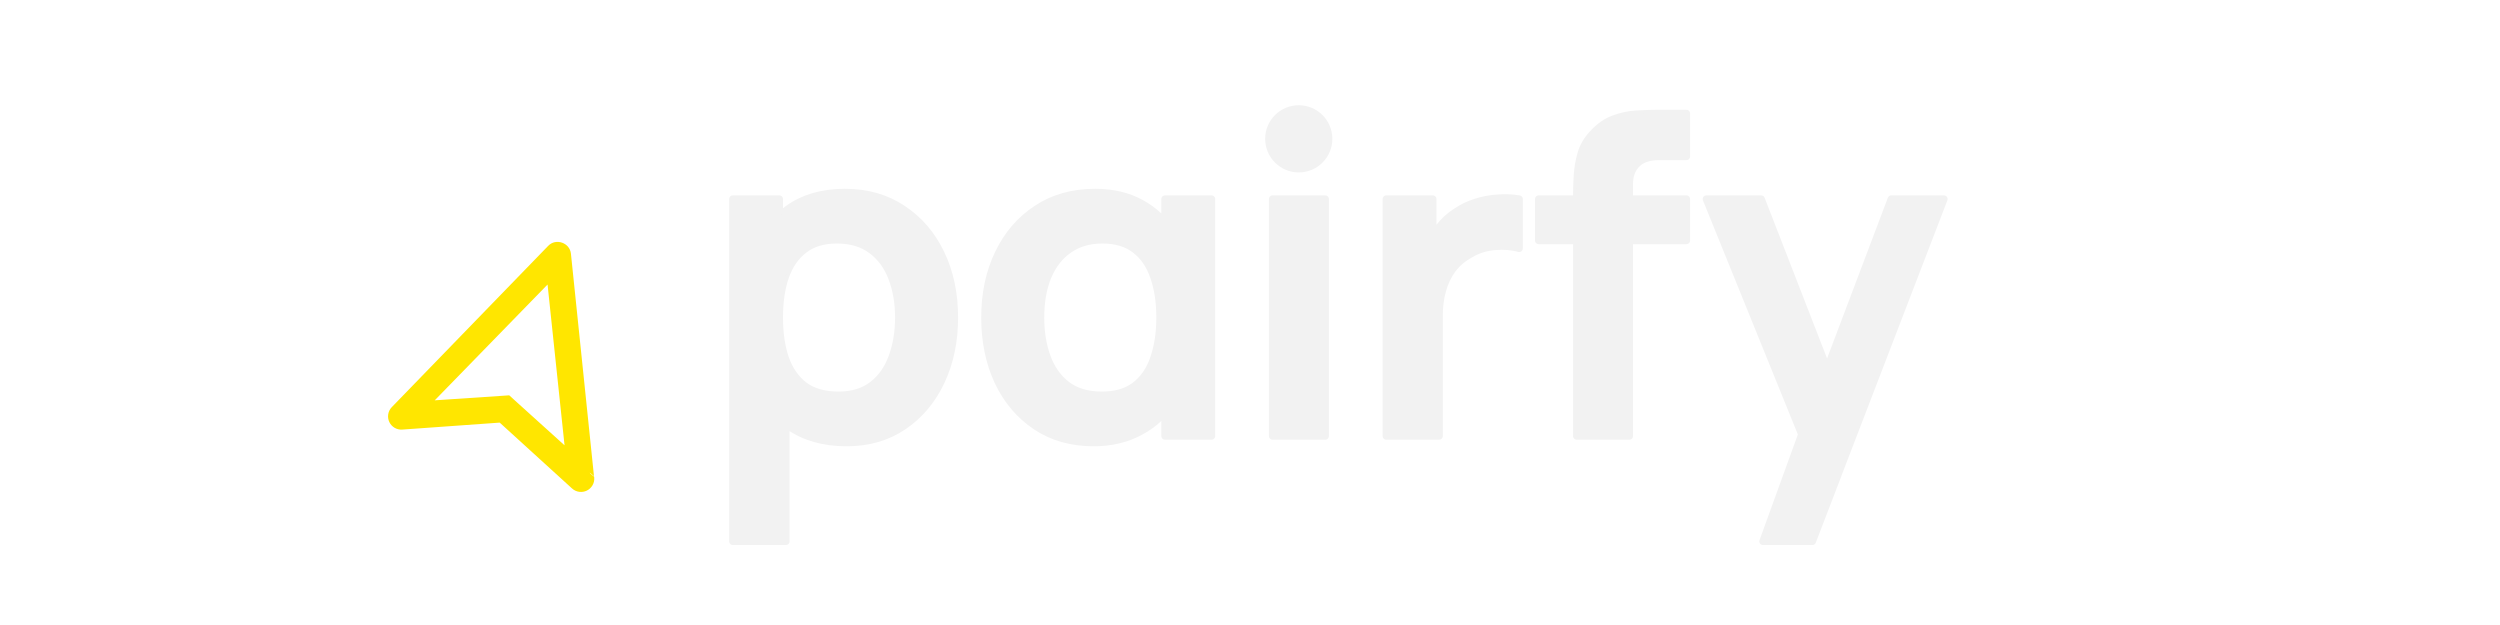
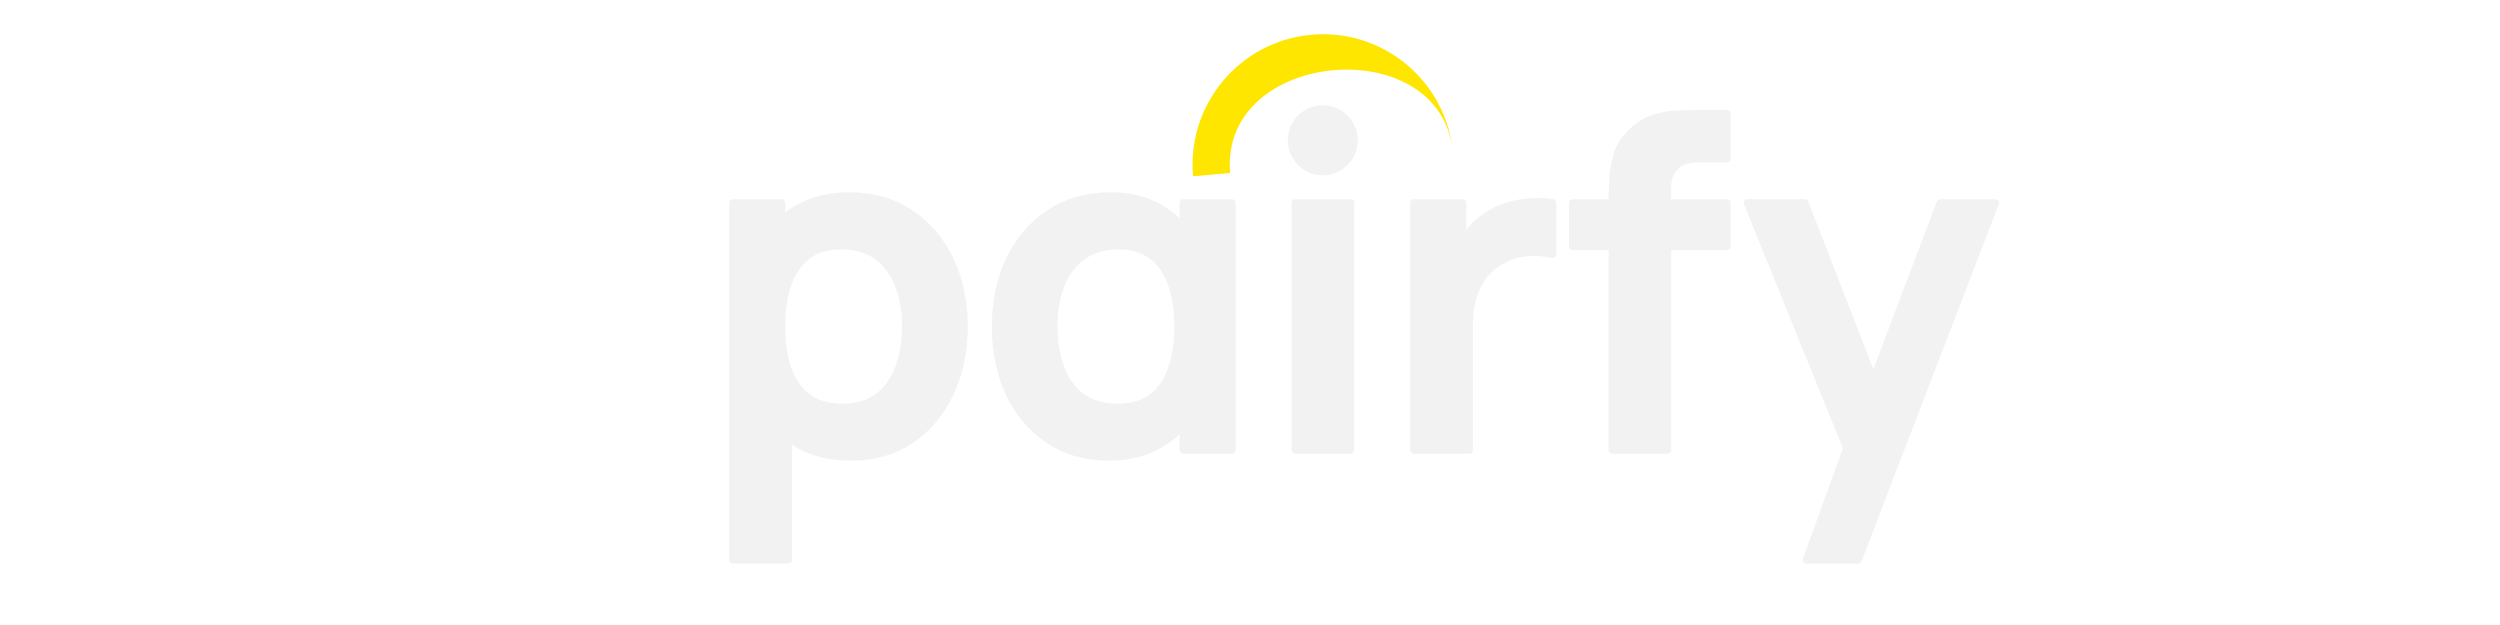
<svg xmlns="http://www.w3.org/2000/svg" width="120px" height="30px" viewBox="0 0 120 30" version="1.1" id="SVGRoot">
  <defs id="defs132">
    <rect x="-1.478" y="42.333" width="127.885" height="23.822" id="rect3454" />
  </defs>
  <g id="layer1" style="display:inline">
-     <g aria-label="pαirfy" transform="matrix(0.8743534,0,0,0.8777827,34.51761,2.598429)" id="text2212" style="font-size:24px;line-height:1.25;font-family:Manrope;-inkscape-font-specification:Manrope;letter-spacing:-0.25px;opacity:1;fill:#f2f2f2;fill-opacity:1;stroke:#f2f2f2;stroke-width:0.4;stroke-linecap:round;stroke-linejoin:round;stroke-miterlimit:7;stroke-dasharray:none;stroke-dashoffset:0;stroke-opacity:1;paint-order:stroke fill markers">
+     <g aria-label="pαirfy" transform="matrix(0.9112291,0,0,0.914803,34.49726,2.494976)" id="text2212" style="font-size:24px;line-height:1.25;font-family:Manrope;-inkscape-font-specification:Manrope;letter-spacing:-0.25px;opacity:1;fill:#f2f2f2;fill-opacity:1;stroke:#f2f2f2;stroke-width:0.4;stroke-linecap:round;stroke-linejoin:round;stroke-miterlimit:7;stroke-dasharray:none;stroke-dashoffset:0;stroke-opacity:1;paint-order:stroke fill markers">
      <path d="m 7.003,21.244 q -1.896,0 -3.18,-0.9 -1.284,-0.9 -1.932,-2.448 -0.648,-1.56 -0.648,-3.492 0,-1.956 0.648,-3.504 0.648,-1.548 1.896,-2.436 1.26,-0.9 3.108,-0.9 1.836,0 3.18,0.9 1.356,0.888 2.1,2.436 0.744,1.536 0.744,3.504 0,1.944 -0.732,3.492 -0.732,1.548 -2.064,2.448 -1.332,0.9 -3.12,0.9 z m -6.252,5.4 v -18.72 h 2.556 v 9.096 h 0.36 v 9.624 z m 5.808,-7.992 q 1.128,0 1.86,-0.564 0.732,-0.564 1.08,-1.524 0.36,-0.972 0.36,-2.16 0,-1.176 -0.36,-2.136 -0.36,-0.972 -1.116,-1.536 -0.756,-0.576 -1.92,-0.576 -1.104,0 -1.8,0.54 -0.696,0.528 -1.032,1.488 -0.324,0.948 -0.324,2.22 0,1.26 0.324,2.22 0.336,0.96 1.044,1.5 0.72,0.528 1.884,0.528 z" style="font-weight:bold;-inkscape-font-specification:'Manrope Bold';fill:#f2f2f2;fill-opacity:1;stroke:#f2f2f2;stroke-width:0.4;stroke-linecap:round;stroke-linejoin:round;stroke-miterlimit:7;stroke-dasharray:none;stroke-dashoffset:0;stroke-opacity:1;paint-order:stroke fill markers" id="path103268" />
      <path d="m 20.565,21.244 q -1.836,0 -3.18,-0.9 -1.344,-0.9 -2.076,-2.448 -0.72,-1.548 -0.72,-3.492 0,-1.968 0.744,-3.504 0.744,-1.548 2.1,-2.436 1.356,-0.9 3.216,-0.9 1.452,0 2.532,0.6 1.092,0.6 1.74,1.656 l -0.444,0.612 v -2.508 h 2.556 v 12.96 h -2.556 v -2.532 l 0.444,0.6 q -0.648,1.068 -1.788,1.68 -1.128,0.612 -2.568,0.612 z m 0.444,-2.592 q 1.128,0 1.824,-0.528 0.708,-0.54 1.032,-1.5 0.336,-0.96 0.336,-2.22 0,-1.272 -0.336,-2.22 -0.324,-0.96 -1.02,-1.488 -0.696,-0.54 -1.8,-0.54 -1.08,0 -1.836,0.528 -0.756,0.516 -1.164,1.476 -0.396,0.948 -0.396,2.256 0,1.176 0.348,2.136 0.348,0.96 1.092,1.536 0.744,0.564 1.92,0.564 z" style="font-weight:bold;-inkscape-font-specification:'Manrope Bold';fill:#f2f2f2;fill-opacity:1;stroke:#f2f2f2;stroke-width:0.4;stroke-linecap:round;stroke-linejoin:round;stroke-miterlimit:7;stroke-dasharray:none;stroke-dashoffset:0;stroke-opacity:1;paint-order:stroke fill markers" id="path103270" />
      <path d="m 30.383,20.884 v -12.96 h 2.892 v 12.96 z" style="font-weight:bold;-inkscape-font-specification:'Manrope Bold';fill:#f2f2f2;fill-opacity:1;stroke:#f2f2f2;stroke-width:0.4;stroke-linecap:round;stroke-linejoin:round;stroke-miterlimit:7;stroke-dasharray:none;stroke-dashoffset:0;stroke-opacity:1;paint-order:stroke fill markers" id="path103272" />
      <path d="m 36.625,20.884 v -12.96 h 2.556 v 3.156 l -0.312,-0.408 q 0.24,-0.648 0.636,-1.176 0.408,-0.54 0.972,-0.888 0.48,-0.324 1.056,-0.504 0.588,-0.192 1.2,-0.228 0.612,-0.048 1.188,0.048 v 2.7 q -0.576,-0.168 -1.332,-0.108 -0.744,0.06 -1.344,0.42 -0.6,0.324 -0.984,0.828 -0.372,0.504 -0.552,1.152 -0.18,0.636 -0.18,1.38 v 6.588 z" style="font-weight:bold;-inkscape-font-specification:'Manrope Bold';fill:#f2f2f2;fill-opacity:1;stroke:#f2f2f2;stroke-width:0.4;stroke-linecap:round;stroke-linejoin:round;stroke-miterlimit:7;stroke-dasharray:none;stroke-dashoffset:0;stroke-opacity:1;paint-order:stroke fill markers" id="path103274" />
      <path d="m 47.079,20.884 v -13.164 q 0,-0.492 0.036,-1.08 0.036,-0.6 0.204,-1.188 0.168,-0.588 0.612,-1.068 0.552,-0.612 1.188,-0.84 0.648,-0.24 1.272,-0.264 0.624,-0.036 1.092,-0.036 h 1.62 v 2.352 h -1.5 q -0.828,0 -1.236,0.42 -0.396,0.408 -0.396,1.08 v 13.788 z m -2.088,-10.692 v -2.268 h 8.112 v 2.268 z" style="font-weight:bold;-inkscape-font-specification:'Manrope Bold';fill:#f2f2f2;fill-opacity:1;stroke:#f2f2f2;stroke-width:0.4;stroke-linecap:round;stroke-linejoin:round;stroke-miterlimit:7;stroke-dasharray:none;stroke-dashoffset:0;stroke-opacity:1;paint-order:stroke fill markers" id="path103276" />
      <path d="m 57.304,26.644 2.496,-6.852 0.048,2.016 -5.652,-13.884 h 3.012 l 4.008,10.272 h -0.768 l 3.9,-10.272 h 2.892 l -7.224,18.72 z" style="font-weight:bold;-inkscape-font-specification:'Manrope Bold';fill:#f2f2f2;fill-opacity:1;stroke:#f2f2f2;stroke-width:0.4;stroke-linecap:round;stroke-linejoin:round;stroke-miterlimit:7;stroke-dasharray:none;stroke-dashoffset:0;stroke-opacity:1;paint-order:stroke fill markers" id="path103278" />
    </g>
-     <circle style="display:inline;opacity:1;fill:#f2f2f2;fill-opacity:1;stroke:#f2f2f2;stroke-width:0.723;stroke-linecap:round;stroke-linejoin:round;stroke-miterlimit:7;stroke-dasharray:none;stroke-dashoffset:0;stroke-opacity:1;paint-order:stroke fill markers" id="path20348-4" cx="62.34" cy="6.664" r="1.251" />
-     <g id="path1" style="display:inline;fill:#ffe600;fill-opacity:1" transform="matrix(-0.3054611,-0.6292052,-0.6292052,0.3054611,42.5934,27.98425)">
-       <path style="color:#000000;fill:#ffe600;fill-opacity:1;-inkscape-stroke:none" d="M 15.408,15.17 29.904,9.899 a 0.659,0.659 0 0 1 0.843,0.843 l -5.271,14.496 a 0.659,0.659 0 0 1 -0.619,0.435 v 0 a 0.659,0.659 0 0 1 -0.613,-0.415 l -2.53,-6.325 -6.325,-2.53 a 0.659,0.659 0 0 1 0,-1.232 z m 7.057,2.636 v 0 l 0.264,0.105 0.105,0.264 v 0 l 2.023,4.994 4.171,-11.551 -11.551,4.171 z" id="path3" />
-       <path style="color:#000000;fill:#ffe600;fill-opacity:1;-inkscape-stroke:none" d="m 29.818,9.664 -14.467,5.26 -0.01,-0.004 -0.043,0.016 c -0.38,0.144 -0.586,0.502 -0.586,0.85 0,0.347 0.206,0.707 0.586,0.852 l 6.223,2.488 2.49,6.225 c 0.138,0.345 0.474,0.573 0.846,0.572 0.382,-1.62e-4 0.724,-0.241 0.854,-0.6 l 5.271,-14.494 v -0.002 C 31.238,10.119 30.526,9.409 29.818,9.664 Z m 0.17,0.469 v 0.002 c 0.342,-0.123 0.647,0.179 0.523,0.521 l -5.271,14.496 c -0.059,0.163 -0.212,0.269 -0.385,0.27 -0.168,1.63e-4 -0.317,-0.099 -0.379,-0.256 v -0.002 l -2.57,-6.424 -6.428,-2.57 -0.002,-0.002 c -0.187,-0.071 -0.264,-0.221 -0.264,-0.383 0,-0.158 0.079,-0.3 0.258,-0.373 l 0.023,-0.008 0.516,-0.188 -0.648,-0.289 0.047,-0.008 0.635,0.285 z m -0.545,1.07 -12.365,4.465 0.486,0.217 v 0.021 l -0.516,-0.229 -0.271,0.098 5.594,2.262 -4.66,-2.066 0.023,-0.01 4.637,2.076 0.164,0.066 0.066,0.164 2.268,5.6 z M 28.611,12.033 24.844,22.469 23.066,18.082 22.92,17.719 22.559,17.574 h -0.002 l -4.381,-1.771 z" id="path4" />
-     </g>
+     <circle style="display:inline;opacity:1;fill:#f2f2f2;fill-opacity:1;stroke:#f2f2f2;stroke-width:0.753;stroke-linecap:round;stroke-linejoin:round;stroke-miterlimit:7;stroke-dasharray:none;stroke-dashoffset:0;stroke-opacity:1;paint-order:stroke fill markers" id="path20348-4" cx="63.493" cy="6.732" r="1.304" />
+     <path d="M 57.266,8.461 59.049,8.302 C 58.522,2.362 69.218,1.409 69.745,7.349 v 0 C 69.437,3.904 66.395,1.36 62.95,1.667 59.505,1.974 56.96,5.015 57.266,8.461 Z" id="path1-5-6" style="display:inline;fill:#ffe600;fill-opacity:1;stroke-width:0.895" />
  </g>
  <g id="layer2" style="display:inline" />
  <g id="layer3" style="display:inline" />
  <g id="layer4" style="display:none">
    <rect style="display:inline;opacity:0.557;fill:#ff5e00;fill-opacity:1;stroke:#0069f5;stroke-width:0;stroke-linecap:round;stroke-linejoin:round;paint-order:stroke fill markers" id="rect1592-1" width="15" height="15" x="1.8808064e-06" y="15" />
    <rect style="display:inline;opacity:0.557;fill:#ff0000;stroke:#0069f5;stroke-width:0;stroke-linecap:round;stroke-linejoin:round;paint-order:stroke fill markers" id="rect1592" width="120" height="15" x="1.8808064e-06" y="6.7562792e-07" />
  </g>
</svg>
